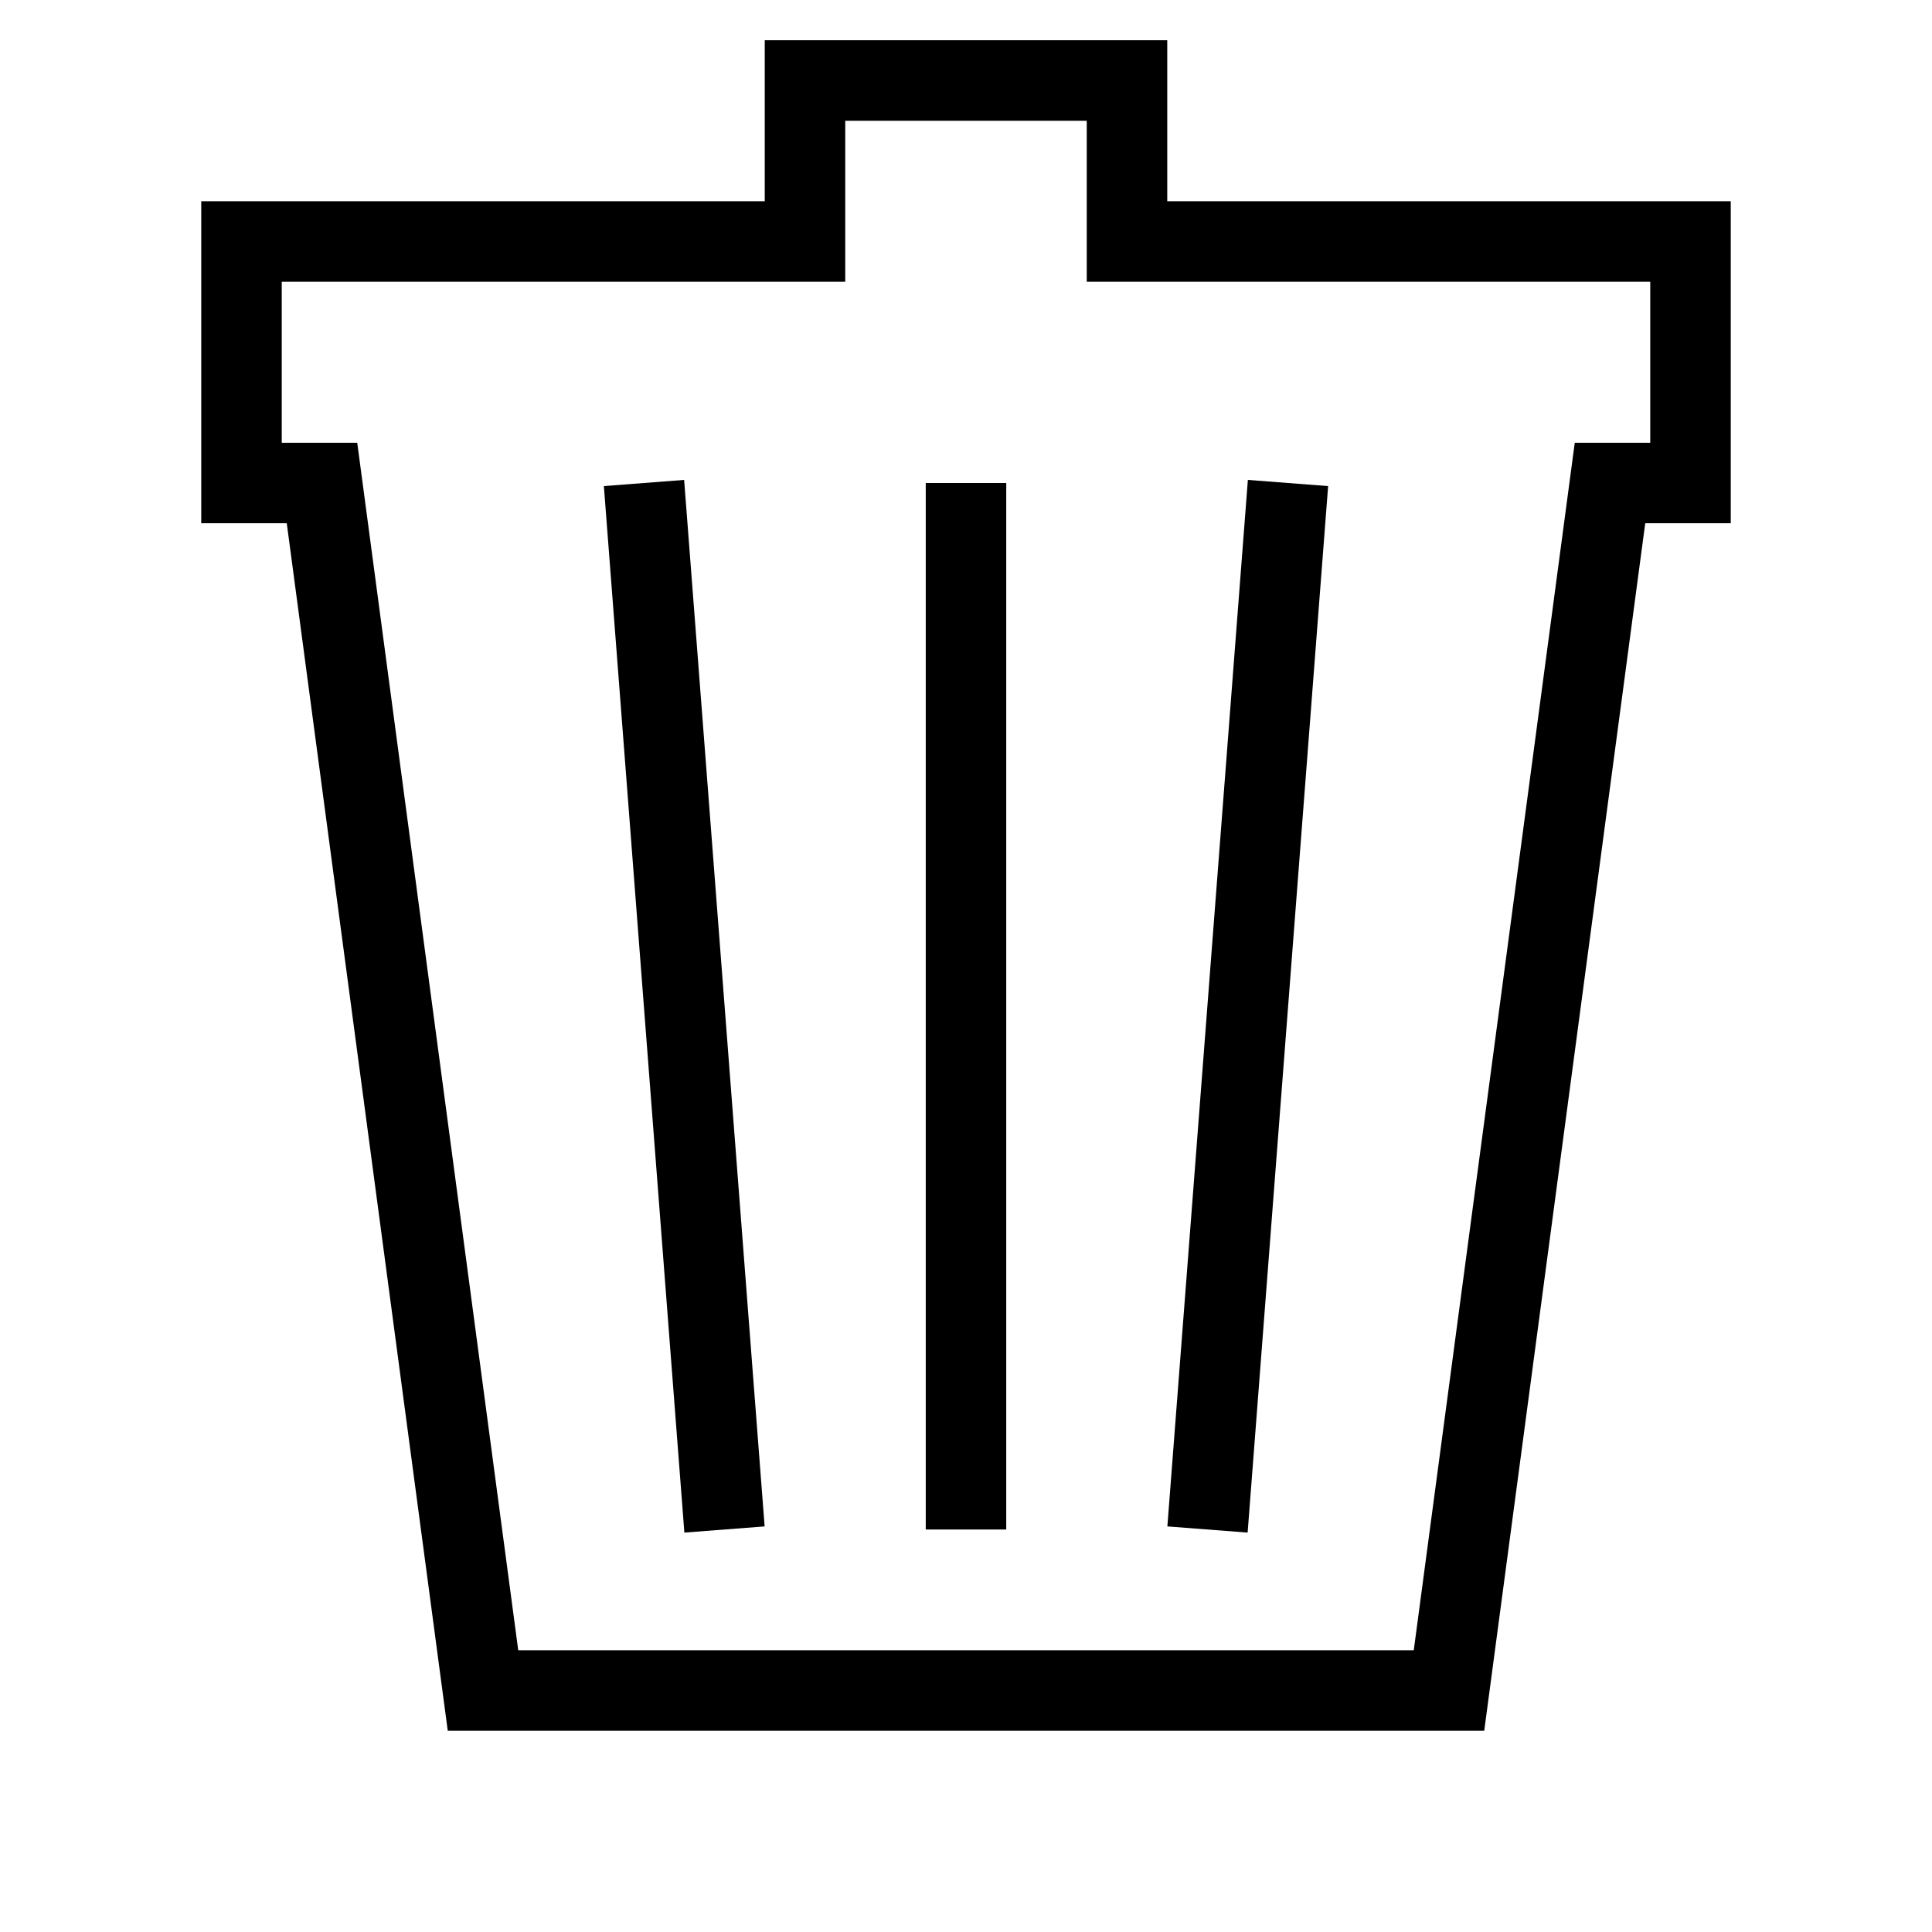
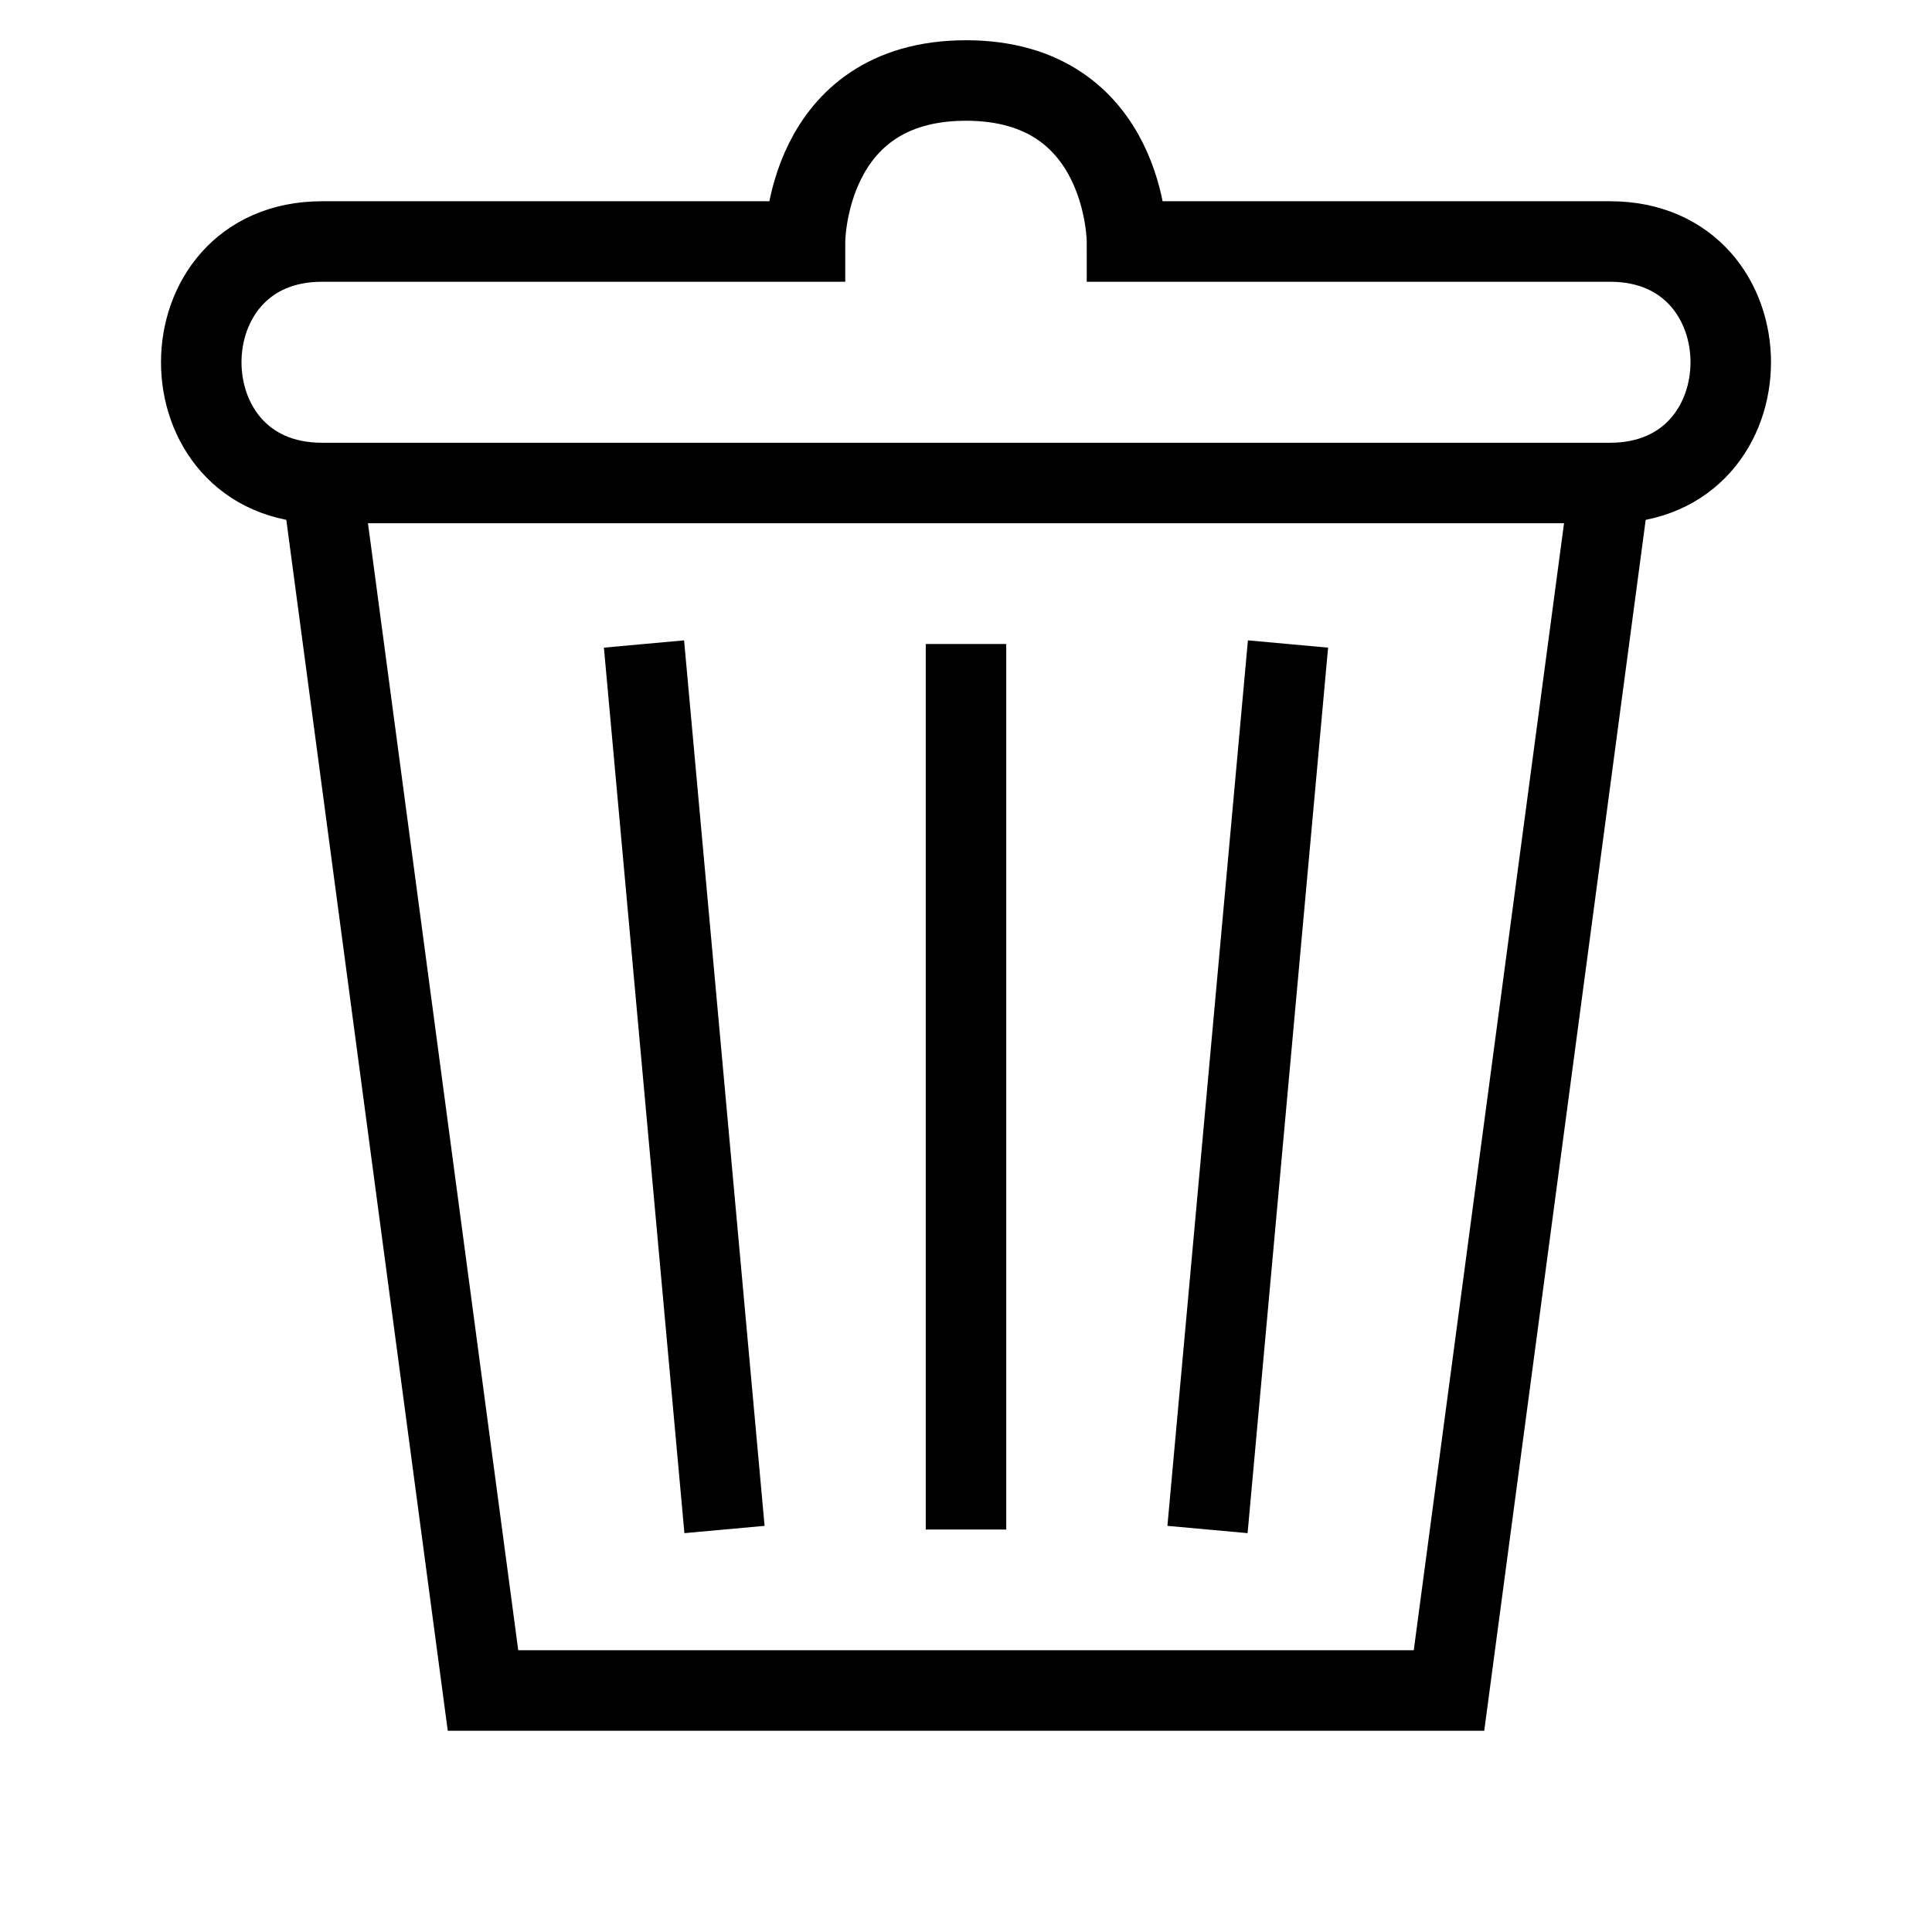
<svg xmlns="http://www.w3.org/2000/svg" width="24.0px" height="24.0px" viewBox="0 0 24.0 24.0" version="1.1" id="SVGRoot">
  <defs id="defs182" />
  <g id="layer1">
-     <path style="font-variation-settings:normal;opacity:1;vector-effect:none;fill:none;fill-opacity:1;stroke:#000000;stroke-width:1;stroke-linecap:butt;stroke-linejoin:miter;stroke-miterlimit:4;stroke-dasharray:none;stroke-dashoffset:0;stroke-opacity:1;stop-color:#000000;stop-opacity:1" d="M 4,6 H 3 V 3 h 7 V 1 h 4 v 2 h 7 V 6 H 20 L 18,21 H 6 Z" id="path621" />
-     <path style="font-variation-settings:normal;opacity:1;vector-effect:none;fill:none;fill-opacity:1;stroke:#000000;stroke-width:1;stroke-linecap:butt;stroke-linejoin:miter;stroke-miterlimit:4;stroke-dasharray:none;stroke-dashoffset:0;stroke-opacity:1;stop-color:#000000;stop-opacity:1" d="M 8,6 9,19" id="path625" />
-     <path style="font-variation-settings:normal;opacity:1;vector-effect:none;fill:none;fill-opacity:1;stroke:#000000;stroke-width:1;stroke-linecap:butt;stroke-linejoin:miter;stroke-miterlimit:4;stroke-dasharray:none;stroke-dashoffset:0;stroke-opacity:1;stop-color:#000000;stop-opacity:1" d="M 16,6 15,19" id="path627" />
-     <path style="font-variation-settings:normal;opacity:1;vector-effect:none;fill:none;fill-opacity:1;stroke:#000000;stroke-width:1;stroke-linecap:butt;stroke-linejoin:miter;stroke-miterlimit:4;stroke-dasharray:none;stroke-dashoffset:0;stroke-opacity:1;stop-color:#000000;stop-opacity:1" d="M 12,6 V 19" id="path629" />
+     <path style="font-variation-settings:normal;opacity:1;vector-effect:none;fill:none;fill-opacity:1;stroke:#000000;stroke-width:1;stroke-linecap:butt;stroke-linejoin:miter;stroke-miterlimit:4;stroke-dasharray:none;stroke-dashoffset:0;stroke-opacity:1;stop-color:#000000;stop-opacity:1" d="M 4,6 C 2,6 2,3 4,3 h 6 c 0,0 0,-2 2,-2 2,0 2,2 2,2 h 6 c 2,0 2,3 0,3 z M 20,6 18,21 H 6 L 4,6 Z" id="path621" />
+     <path id="path629" style="font-variation-settings:normal;opacity:1;vector-effect:none;fill:none;fill-opacity:1;stroke:#000000;stroke-width:1;stroke-linecap:butt;stroke-linejoin:miter;stroke-miterlimit:4;stroke-dasharray:none;stroke-dashoffset:0;stroke-opacity:1;stop-color:#000000;stop-opacity:1" d="M 12,8 V 19 M 16,8 15,19 M 8,8 9,19" />
  </g>
</svg>
